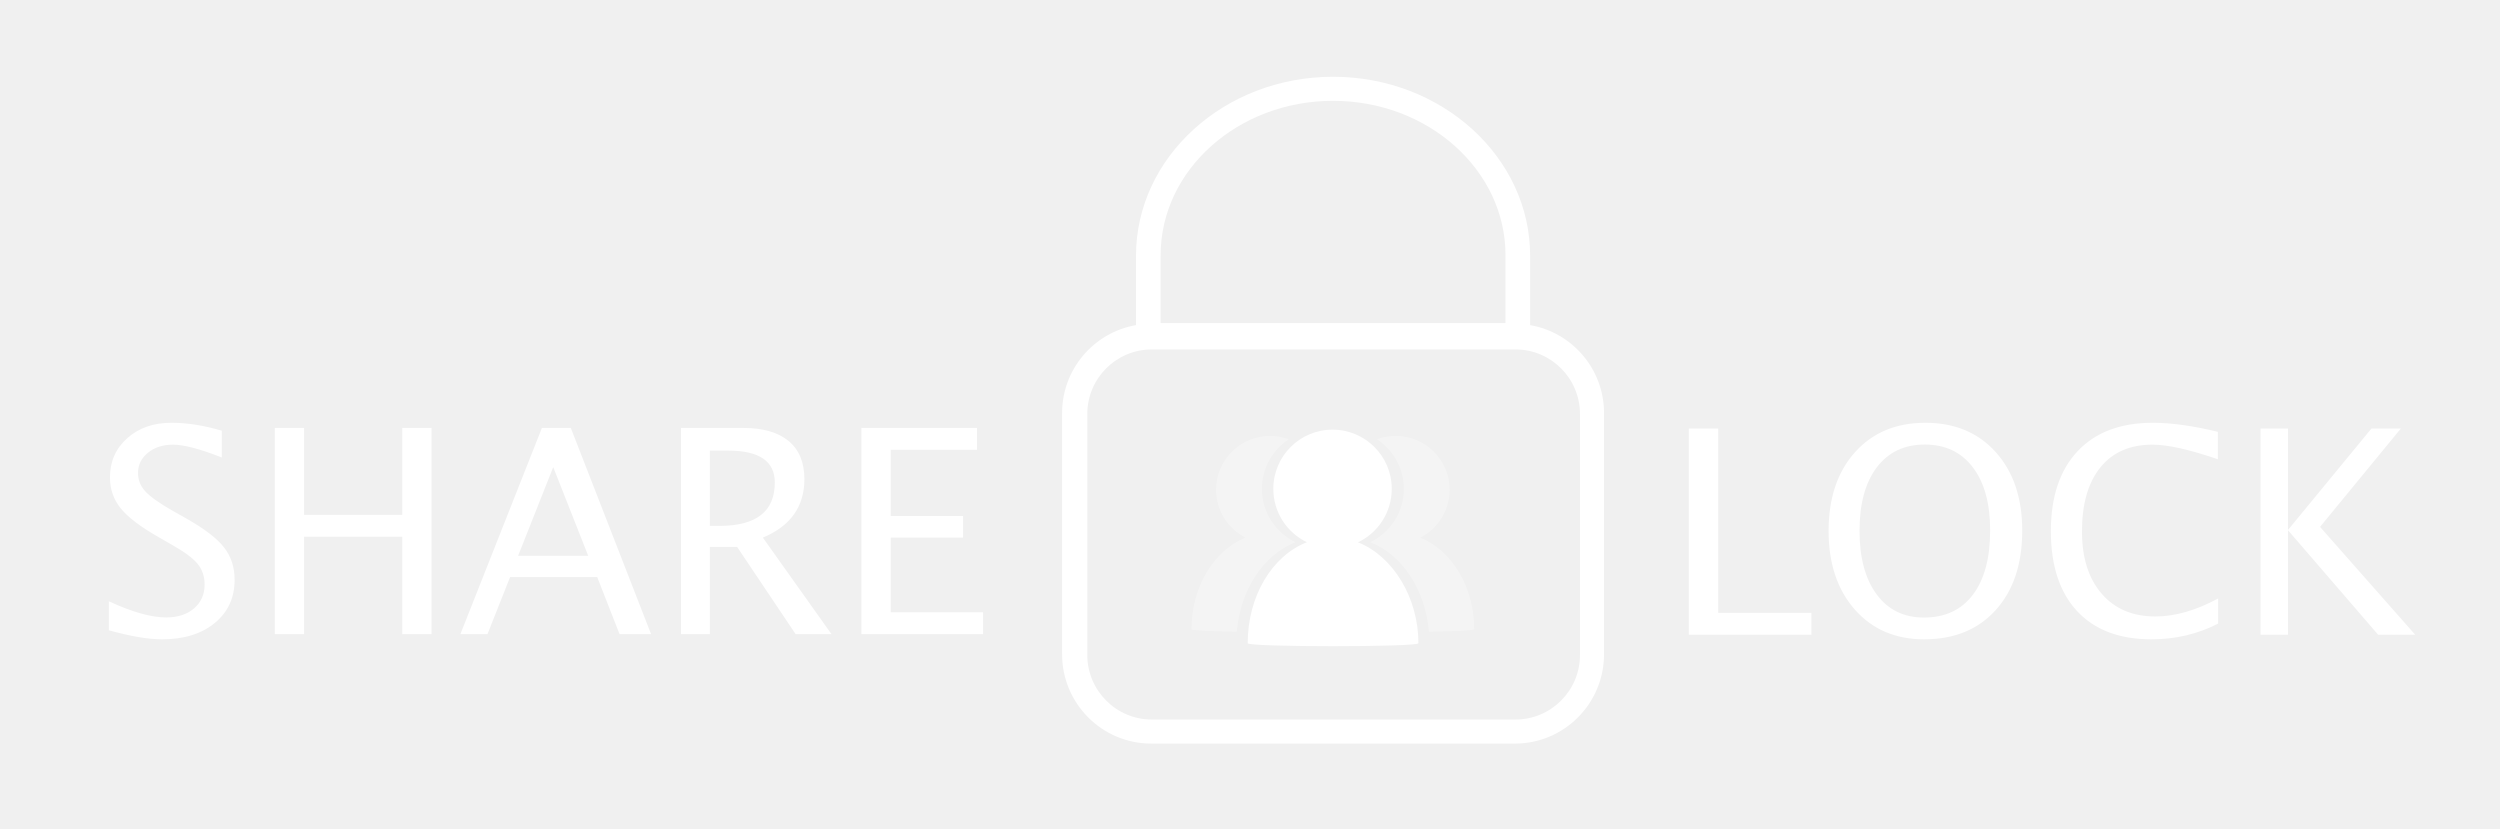
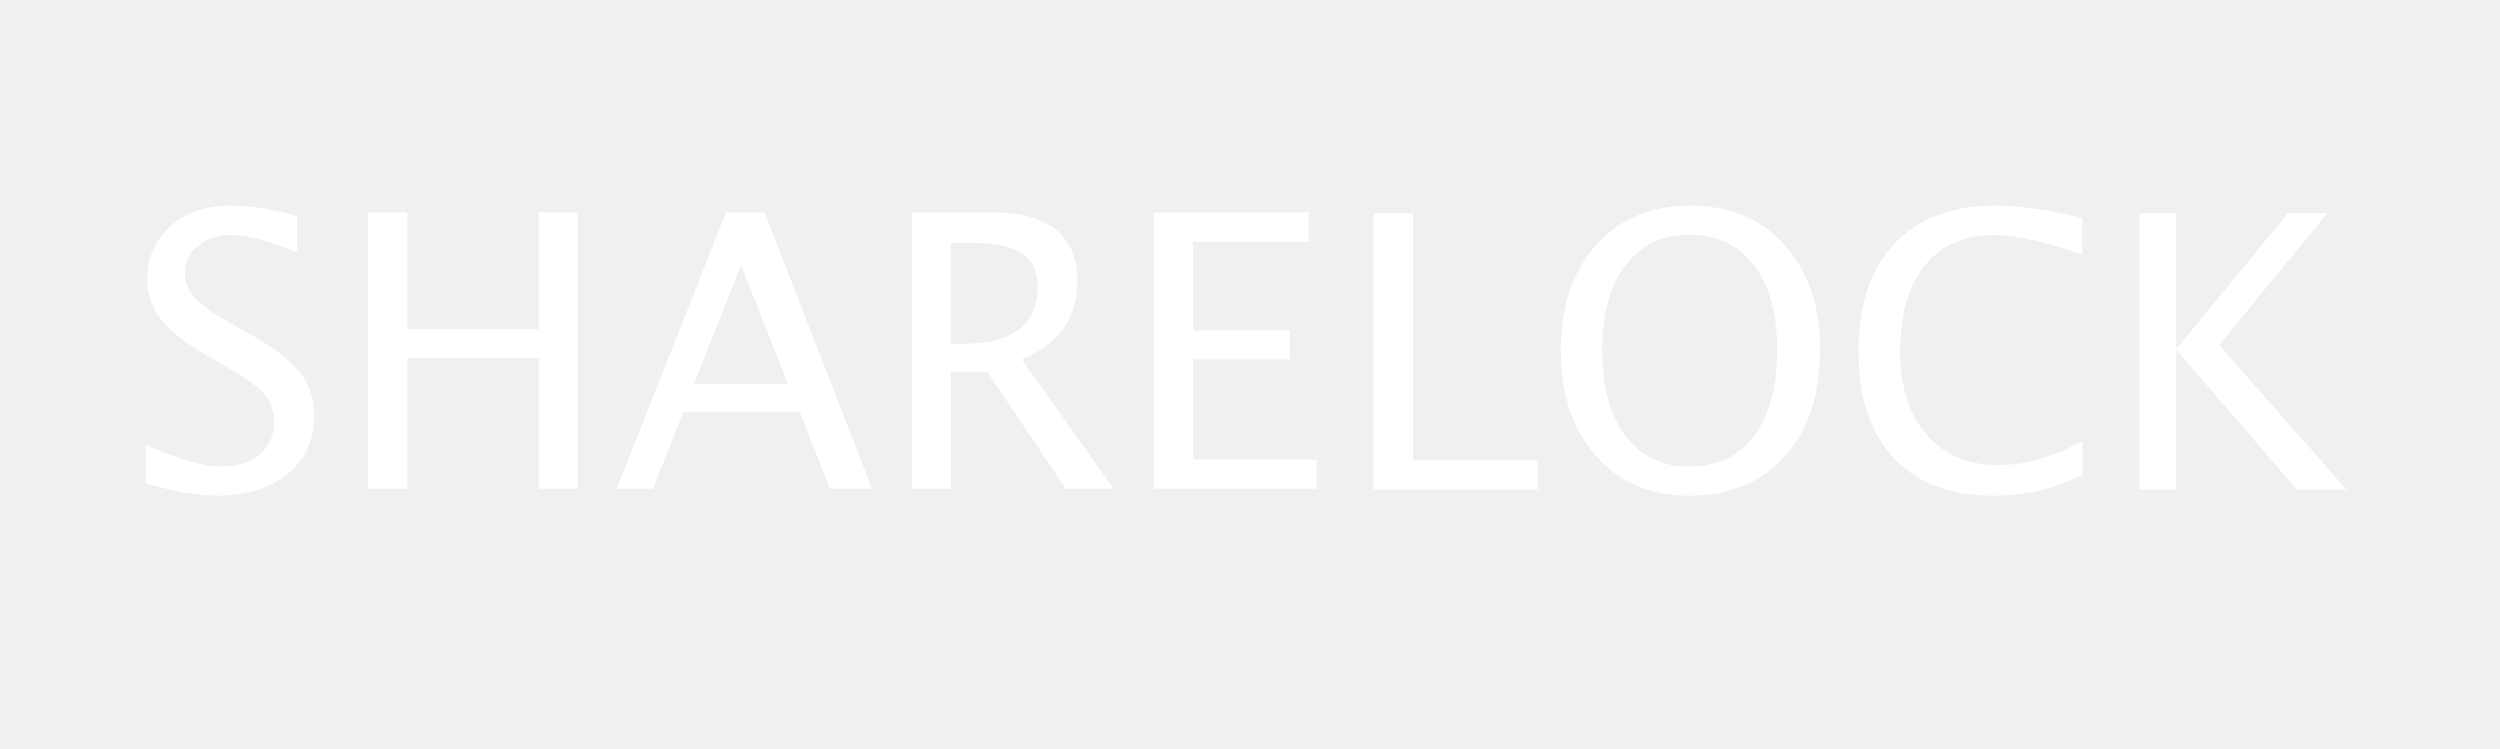
- <svg xmlns="http://www.w3.org/2000/svg" width="2182px" height="723px" viewBox="0 0 2182 723" version="1.1">
-   <g id="Logo_SmartLock_white" stroke="none" stroke-width="1" fill="none" fill-rule="evenodd">
-     <path d="M1335.5,283.773 L1335.5,223.278 C1335.5,137.109 1258.336,67 1163.5,67 C1068.664,67 991.5,137.109 991.5,223.278 L991.5,283.773 C954.939,290.089 927,322.035 927,360.479 L927,571.098 C927,614.048 961.862,649 1004.712,649 L1322.288,649 C1365.138,649 1400,614.048 1400,571.087 L1400,360.468 C1400,322.035 1372.061,290.089 1335.5,283.773 Z M1013,222.722 C1013,148.431 1080.51,88 1163.5,88 C1246.49,88 1314,148.431 1314,222.722 L1314,282 L1013,282 L1013,222.722 Z M1379,571.701 C1379,602.741 1353.781,628 1322.788,628 L1005.212,628 C974.22,628 949,602.741 949,571.701 L949,361.299 C949,330.259 974.22,305 1005.212,305 L1322.788,305 C1353.781,305 1379,330.259 1379,361.299 L1379,571.701 Z" id="Shape" fill="#FFFFFF" fill-rule="nonzero" />
-     <path d="M1474,554 L1474,374 L1499.651,374 L1499.651,534.905 L1581,534.905 L1581,554 L1474,554 Z M1679.401,558 C1654.328,558 1634.159,549.345 1618.896,532.034 C1603.632,514.723 1596,491.838 1596,463.378 C1596,434.757 1603.672,411.872 1619.018,394.723 C1634.363,377.574 1654.857,369 1680.5,369 C1706.062,369 1726.535,377.554 1741.921,394.662 C1757.307,411.77 1765,434.594 1765,463.135 C1765,492.243 1757.307,515.331 1741.921,532.399 C1726.535,549.466 1705.695,558 1679.401,558 Z M1679.271,539 C1697.663,539 1711.883,532.363 1721.93,519.09 C1731.977,505.816 1737,487.084 1737,462.891 C1737,439.429 1731.956,421.082 1721.869,407.849 C1711.781,394.616 1697.825,388 1680,388 C1662.094,388 1648.117,394.637 1638.07,407.91 C1628.023,421.184 1623,439.632 1623,463.256 C1623,486.8 1627.983,505.309 1637.949,518.785 C1647.915,532.262 1661.689,539 1679.271,539 Z M1877.795,558 C1849.788,558 1828.154,549.791 1812.892,533.372 C1797.631,516.953 1790,493.703 1790,463.622 C1790,433.621 1797.773,410.351 1813.319,393.811 C1828.864,377.27 1850.762,369 1879.013,369 C1895.167,369 1914.082,371.635 1935.756,376.905 L1935.756,400.865 C1911.078,392.351 1892.042,388.095 1878.647,388.095 C1859.083,388.095 1843.943,394.703 1833.228,407.919 C1822.512,421.135 1817.154,439.784 1817.154,463.865 C1817.154,486.811 1822.877,504.912 1834.324,518.169 C1845.77,531.426 1861.397,538.054 1881.204,538.054 C1898.252,538.054 1916.517,532.824 1936,522.365 L1936,544.257 C1918.222,553.419 1898.82,558 1877.795,558 Z M1973,554 L1973,374 L1996.959,374 L1996.959,462.541 L2069.811,374 L2095.473,374 L2024.932,459.865 L2108,554 L2075.649,554 L1996.959,462.784 L1996.959,554 L1973,554 Z" id="LOCK" fill="#FFFFFF" fill-rule="nonzero" />
-     <path d="M141.418,558 C129.316,558 113.844,555.365 95,550.095 L95,524.797 C115.306,534.203 131.996,538.905 145.073,538.905 C155.145,538.905 163.247,536.27 169.379,531 C175.511,525.73 178.577,518.797 178.577,510.203 C178.577,503.149 176.567,497.149 172.546,492.203 C168.526,487.257 161.115,481.743 150.312,475.662 L137.885,468.486 C122.534,459.73 111.711,451.48 105.417,443.736 C99.122,435.993 95.975,426.973 95.975,416.676 C95.975,402.811 101.01,391.399 111.082,382.439 C121.153,373.48 133.986,369 149.581,369 C163.47,369 178.13,371.311 193.563,375.932 L193.563,399.284 C174.557,391.824 160.384,388.095 151.043,388.095 C142.19,388.095 134.88,390.446 129.113,395.149 C123.346,399.851 120.463,405.77 120.463,412.905 C120.463,418.905 122.575,424.216 126.798,428.838 C131.022,433.459 138.738,438.973 149.947,445.378 L162.861,452.676 C178.455,461.514 189.339,469.865 195.512,477.73 C201.685,485.595 204.771,495.04 204.771,506.068 C204.771,521.716 198.984,534.284 187.41,543.77 C175.836,553.257 160.505,558 141.418,558 Z M239.862,553.5 L239.862,373.5 L265.414,373.5 L265.414,449.392 L351.074,449.392 L351.074,373.5 L376.626,373.5 L376.626,553.5 L351.074,553.5 L351.074,468.486 L265.414,468.486 L265.414,553.5 L239.862,553.5 Z M513.39,485.1 L482.859,407.7 L452.206,485.1 L513.39,485.1 Z M540.755,553.5 L521.237,503.635 L445.222,503.635 L425.461,553.5 L401.82,553.5 L472.985,373.5 L498.202,373.5 L568.276,553.5 L540.755,553.5 Z M594.369,553.5 L594.369,373.5 L648.711,373.5 C665.935,373.5 679.136,377.311 688.314,384.932 C697.493,392.554 702.082,403.622 702.082,418.135 C702.082,442.135 689.992,459.162 665.814,469.216 L725.735,553.5 L694.44,553.5 L643.373,477.365 L619.599,477.365 L619.599,553.5 L594.369,553.5 Z M619.562,459 L627.87,459 C660.122,459 676.248,446.387 676.248,421.162 C676.248,402.587 662.728,393.3 635.688,393.3 L619.562,393.3 L619.562,459 Z M751.828,553.5 L751.828,373.5 L852.752,373.5 L852.752,392.595 L777.456,392.595 L777.456,450.365 L840.549,450.365 L840.549,469.216 L777.456,469.216 L777.456,534.405 L858,534.405 L858,553.5 L751.828,553.5 Z" id="SHARE" fill="#FFFFFF" fill-rule="nonzero" />
-     <g id="Group" transform="translate(1040, 375)" fill="#FFFFFF">
-       <path d="M84.787,8.393 C70.675,17.618 61.35,33.557 61.35,51.672 C61.35,72.191 73.313,89.917 90.646,98.258 C62.949,109.054 42.603,139.42 39.432,176.307 C17.211,175.984 0,175.267 0,174.157 C3.5327822e-15,136.888 19.755,105.283 47.113,94.256 C31.871,86.489 21.435,70.679 21.435,52.439 C21.435,26.519 42.507,5.507 68.5,5.507 C74.225,5.507 79.712,6.526 84.787,8.393 Z" id="Combined-Shape" opacity="0.3" />
-       <path d="M240.787,8.393 C226.675,17.618 217.35,33.557 217.35,51.672 C217.35,72.191 229.313,89.917 246.646,98.258 C218.949,109.054 198.603,139.42 195.432,176.307 C173.211,175.984 156,175.267 156,174.157 C156,136.888 175.755,105.283 203.113,94.256 C187.871,86.489 177.435,70.679 177.435,52.439 C177.435,26.519 198.507,5.507 224.5,5.507 C230.225,5.507 235.712,6.526 240.787,8.393 Z" id="Combined-Shape" opacity="0.3" transform="translate(201.323, 90.90702) scale(-1, 1) translate(-201.323, -90.90702) " />
-       <path d="M100.646,98.258 C83.313,89.917 71.35,72.191 71.35,51.672 C71.35,23.135 94.49,0 123.034,0 C151.579,0 174.719,23.135 174.719,51.672 C174.719,72.257 162.68,90.03 145.258,98.338 C175.81,110.46 198,146.612 198,186.418 C198,189.861 49,189.861 49,186.418 C49,145.046 70.456,110.025 100.646,98.258 Z" id="Combined-Shape" />
-     </g>
+ <svg xmlns="http://www.w3.org/2000/svg" width="1629px" height="488px" viewBox="0 0 1629 488" version="1.1">
+   <g id="Logo_SmartLock_textWhite" stroke="none" stroke-width="1" fill="none" fill-rule="evenodd">
+     <path d="M895,319 L895,139 L920.651,139 L920.651,299.905 L1002,299.905 L1002,319 L895,319 Z M1100.401,323 C1075.328,323 1055.159,314.345 1039.896,297.034 C1024.632,279.723 1017,256.838 1017,228.378 C1017,199.757 1024.672,176.872 1040.018,159.723 C1055.363,142.574 1075.857,134 1101.5,134 C1127.062,134 1147.535,142.554 1162.921,159.662 C1178.307,176.77 1186,199.594 1186,228.135 C1186,257.243 1178.307,280.331 1162.921,297.399 C1147.535,314.466 1126.695,323 1100.401,323 Z M1100.271,304 C1118.663,304 1132.883,297.363 1142.93,284.09 C1152.977,270.816 1158,252.084 1158,227.891 C1158,204.429 1152.956,186.082 1142.869,172.849 C1132.781,159.616 1118.825,153 1101,153 C1083.094,153 1069.117,159.637 1059.07,172.91 C1049.023,186.184 1044,204.632 1044,228.256 C1044,251.8 1048.983,270.309 1058.949,283.785 C1068.915,297.262 1082.689,304 1100.271,304 Z M1298.795,323 C1270.788,323 1249.154,314.791 1233.892,298.372 C1218.631,281.953 1211,258.703 1211,228.622 C1211,198.621 1218.773,175.351 1234.319,158.811 C1249.864,142.27 1271.762,134 1300.013,134 C1316.167,134 1335.082,136.635 1356.756,141.905 L1356.756,165.865 C1332.078,157.351 1313.042,153.095 1299.647,153.095 C1280.083,153.095 1264.943,159.703 1254.228,172.919 C1243.512,186.135 1238.154,204.784 1238.154,228.865 C1238.154,251.811 1243.877,269.912 1255.324,283.169 C1266.77,296.426 1282.397,303.054 1302.204,303.054 C1319.252,303.054 1337.517,297.824 1357,287.365 L1357,309.257 C1339.222,318.419 1319.82,323 1298.795,323 Z M1394,319 L1394,139 L1417.959,139 L1417.959,227.541 L1490.811,139 L1516.473,139 L1445.932,224.865 L1529,319 L1496.649,319 L1417.959,227.784 L1417.959,319 L1394,319 Z" id="LOCK" fill="#FFFFFF" fill-rule="nonzero" />
+     <path d="M141.418,323 C129.316,323 113.844,320.365 95,315.095 L95,289.797 C115.306,299.203 131.996,303.905 145.073,303.905 C155.145,303.905 163.247,301.27 169.379,296 C175.511,290.73 178.577,283.797 178.577,275.203 C178.577,268.149 176.567,262.149 172.546,257.203 C168.526,252.257 161.115,246.743 150.312,240.662 L137.885,233.486 C122.534,224.73 111.711,216.48 105.417,208.736 C99.122,200.993 95.975,191.973 95.975,181.676 C95.975,167.811 101.01,156.399 111.082,147.439 C121.153,138.48 133.986,134 149.581,134 C163.47,134 178.13,136.311 193.563,140.932 L193.563,164.284 C174.557,156.824 160.384,153.095 151.043,153.095 C142.19,153.095 134.88,155.446 129.113,160.149 C123.346,164.851 120.463,170.77 120.463,177.905 C120.463,183.905 122.575,189.216 126.798,193.838 C131.022,198.459 138.738,203.973 149.947,210.378 L162.861,217.676 C178.455,226.514 189.339,234.865 195.512,242.73 C201.685,250.595 204.771,260.04 204.771,271.068 C204.771,286.716 198.984,299.284 187.41,308.77 C175.836,318.257 160.505,323 141.418,323 Z M239.862,318.5 L239.862,138.5 L265.414,138.5 L265.414,214.392 L351.074,214.392 L351.074,138.5 L376.626,138.5 L376.626,318.5 L351.074,318.5 L351.074,233.486 L265.414,233.486 L265.414,318.5 L239.862,318.5 Z M513.39,250.1 L482.859,172.7 L452.206,250.1 L513.39,250.1 Z M540.755,318.5 L521.237,268.635 L445.222,268.635 L425.461,318.5 L401.82,318.5 L472.985,138.5 L498.202,138.5 L568.276,318.5 L540.755,318.5 Z M594.369,318.5 L594.369,138.5 L648.711,138.5 C665.935,138.5 679.136,142.311 688.314,149.932 C697.493,157.554 702.082,168.622 702.082,183.135 C702.082,207.135 689.992,224.162 665.814,234.216 L725.735,318.5 L694.44,318.5 L643.373,242.365 L619.599,242.365 L619.599,318.5 L594.369,318.5 Z M619.562,224 L627.87,224 C660.122,224 676.248,211.387 676.248,186.162 C676.248,167.587 662.728,158.3 635.688,158.3 L619.562,158.3 L619.562,224 Z M751.828,318.5 L751.828,138.5 L852.752,138.5 L852.752,157.595 L777.456,157.595 L777.456,215.365 L840.549,215.365 L840.549,234.216 L777.456,234.216 L777.456,299.405 L858,299.405 L858,318.5 L751.828,318.5 Z" id="SHARE" fill="#FFFFFF" fill-rule="nonzero" />
  </g>
</svg>
